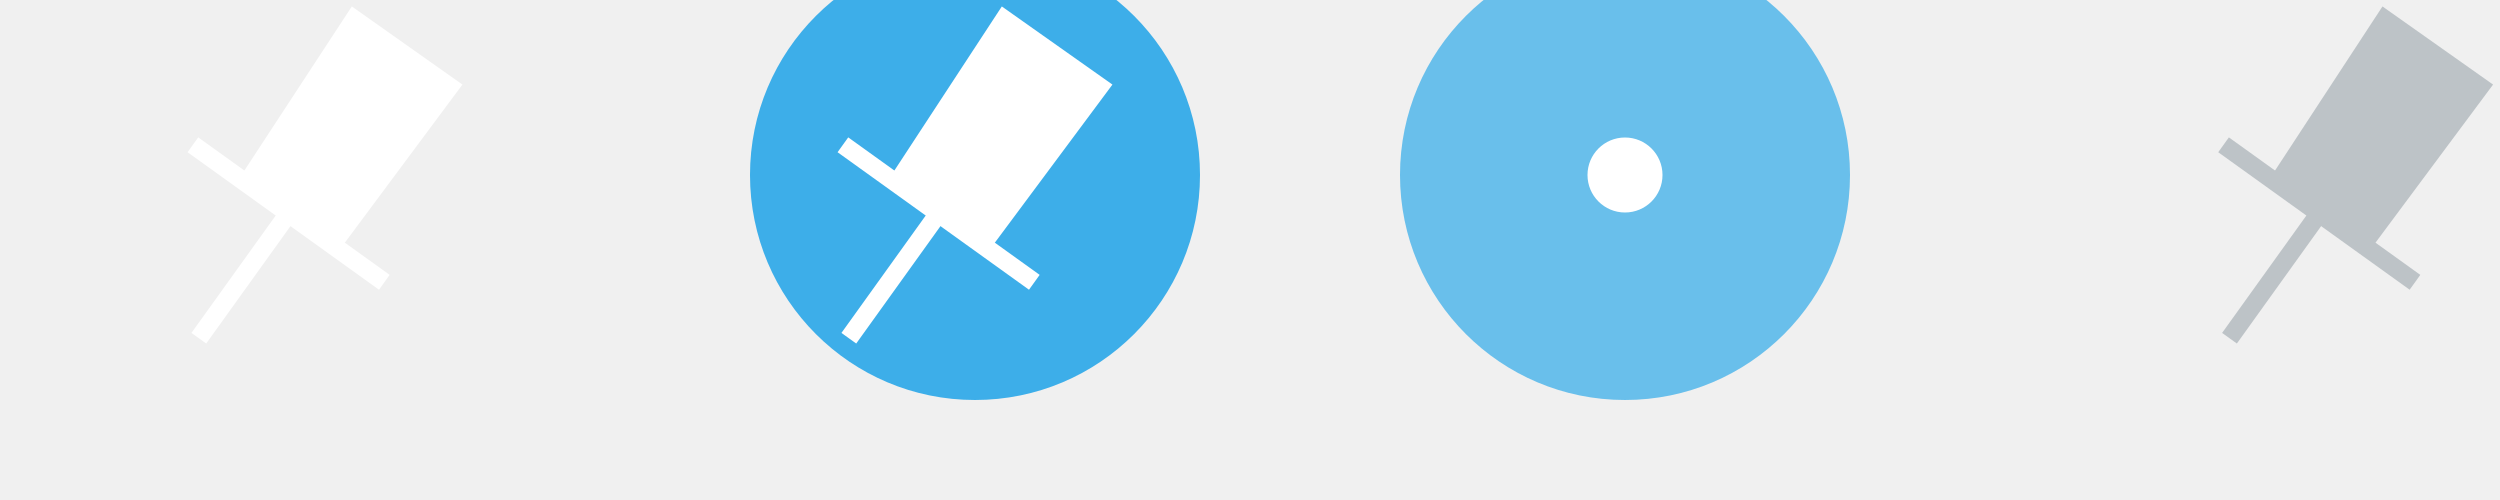
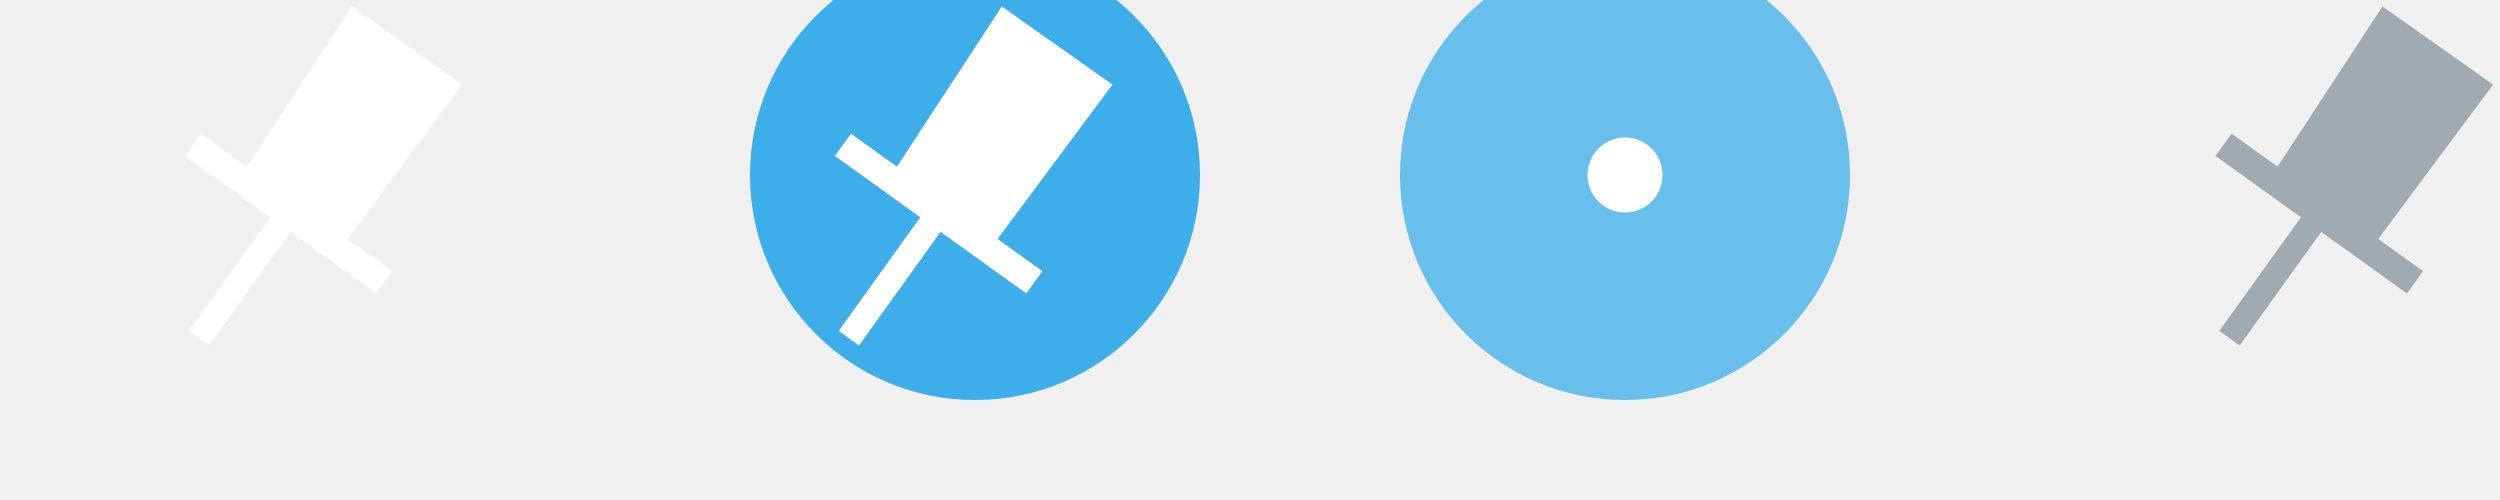
<svg xmlns="http://www.w3.org/2000/svg" width="100" height="20" version="1.0">
  <defs>
    <style id="current-color-scheme" type="text/css">.ColorScheme-Text {
        color:#000000;
      }
      .ColorScheme-Background{
        color:#7f7f7f;
      }
      .ColorScheme-ViewText {
        color:#000000;
      }
      .ColorScheme-ViewBackground{
        color:#ffffff;
      }
      .ColorScheme-ViewHover {
        color:#3daee9;
      }
      .ColorScheme-ViewFocus{
        color:#3a90be;
      }
      .ColorScheme-ButtonText {
        color:#000000;
      }
      .ColorScheme-ButtonBackground{
        color:#E9E8E8;
      }
      .ColorScheme-ButtonHover {
        color:#1489ff;
      }
      .ColorScheme-ButtonFocus{
        color:#2B74C7;
      }</style>
  </defs>
  <g id="hover-center">
    <rect x="26" y="-6" width="26" height="26" opacity="0" stroke-width="1.3" />
    <path class="ColorScheme-ViewHover" d="m48 7a9 9 0 1 1-18 0 9 9 0 1 1 18 0z" fill="currentColor" stroke-width="1.5" />
    <path d="m40.073 0.258 4.424 3.125-4.81 6.467-4.225-2.551z" fill="#fff" stroke-width="7.717" />
-     <path d="m33.716 5.792 7.657 5.5" fill="#ff2a2a" stroke="#fff" stroke-width=".731px" />
-     <path d="m37.466 8.635-3.513 4.894" fill="none" stroke="#fff" stroke-width=".727px" />
+     <path d="m33.716 5.792 7.657 5.5" fill="#ff2a2a" stroke="#fff" stroke-width="1.1px" />
+     <path d="m37.466 8.635-3.513 4.894" fill="none" stroke="#fff" stroke-width="1px" />
  </g>
  <g id="pressed-center">
    <rect x="52" y="-6" width="26" height="26" opacity="0" stroke-width="1.3" />
    <path class="ColorScheme-ViewHover" d="m74 7a9 9 0 1 1-18 0 9 9 0 1 1 18 0z" fill="currentColor" fill-opacity=".75" stroke-width="1.5" />
    <circle cx="65" cy="7" r="1.5" fill="#fff" stroke-width="1.707" />
  </g>
  <g id="active-center">
    <rect x="-3.9673e-7" y="-6" width="26" height="26" opacity="0" stroke-width="1.3" />
    <path d="m14.073 0.258 4.424 3.125-4.81 6.467-4.225-2.551z" fill="#fff" stroke-width="7.717" />
-     <path d="m7.716 5.792 7.657 5.5" fill="#ff2a2a" stroke="#fff" stroke-width=".731px" />
-     <path d="m11.466 8.635-3.513 4.894" fill="none" stroke="#fff" stroke-width=".727px" />
+     <path d="m7.716 5.792 7.657 5.5" fill="#ff2a2a" stroke="#fff" stroke-width="1.1px" />
+     <path d="m11.466 8.635-3.513 4.894" fill="none" stroke="#fff" stroke-width="1px" />
  </g>
  <g id="inactive-center">
    <rect x="81.226" y="-6" width="26" height="26" opacity="0" stroke-width="1.3" />
-     <path d="m95.299 0.258 4.424 3.125-4.81 6.467-4.225-2.551z" fill="#bdc3c7" stroke-width="7.717" />
-     <path d="m88.942 5.792 7.657 5.5" fill="none" stroke="#bdc3c7" stroke-width=".731px" />
-     <path d="m92.692 8.635-3.513 4.894" fill="none" stroke="#bdc3c7" stroke-width=".727px" />
+     <path d="m95.299 0.258 4.424 3.125-4.81 6.467-4.225-2.551z" fill="#a1a9b1" stroke-width="7.717" />
+     <path d="m88.942 5.792 7.657 5.5" fill="none" stroke="#a1a9b1" stroke-width="1.1px" />
+     <path d="m92.692 8.635-3.513 4.894" fill="none" stroke="#a1a9b1" stroke-width="1px" />
  </g>
  <g id="hover-inactive-center">
    <rect x="104" y="-6" width="26" height="26" opacity="0" stroke-width="1.3" />
    <path class="ColorScheme-ViewHover" d="m126 7a9 9 0 1 1-18 0 9 9 0 1 1 18 0z" fill="currentColor" stroke-width="1.5" />
    <path d="m118.07 0.258 4.424 3.125-4.81 6.467-4.225-2.551z" fill="#fff" stroke-width="7.717" />
-     <path d="m111.71 5.792 7.657 5.5" fill="#ff2a2a" stroke="#fff" stroke-width=".731px" />
-     <path d="m115.46 8.635-3.513 4.894" fill="none" stroke="#fff" stroke-width=".727px" />
+     <path d="m111.71 5.792 7.657 5.5" fill="#ff2a2a" stroke="#fff" stroke-width="1.1px" />
+     <path d="m115.46 8.635-3.513 4.894" fill="none" stroke="#fff" stroke-width="1px" />
  </g>
  <g id="pressed-inactive-center">
    <rect x="130" y="-6" width="26" height="26" opacity="0" stroke-width="1.3" />
    <path class="ColorScheme-ViewHover" d="m152 7a9 9 0 1 1-18 0 9 9 0 1 1 18 0z" fill="currentColor" fill-opacity=".75" stroke-width="1.5" />
    <circle cx="143" cy="7" r="1.5" fill="#fff" stroke-width="1.707" />
  </g>
</svg>
